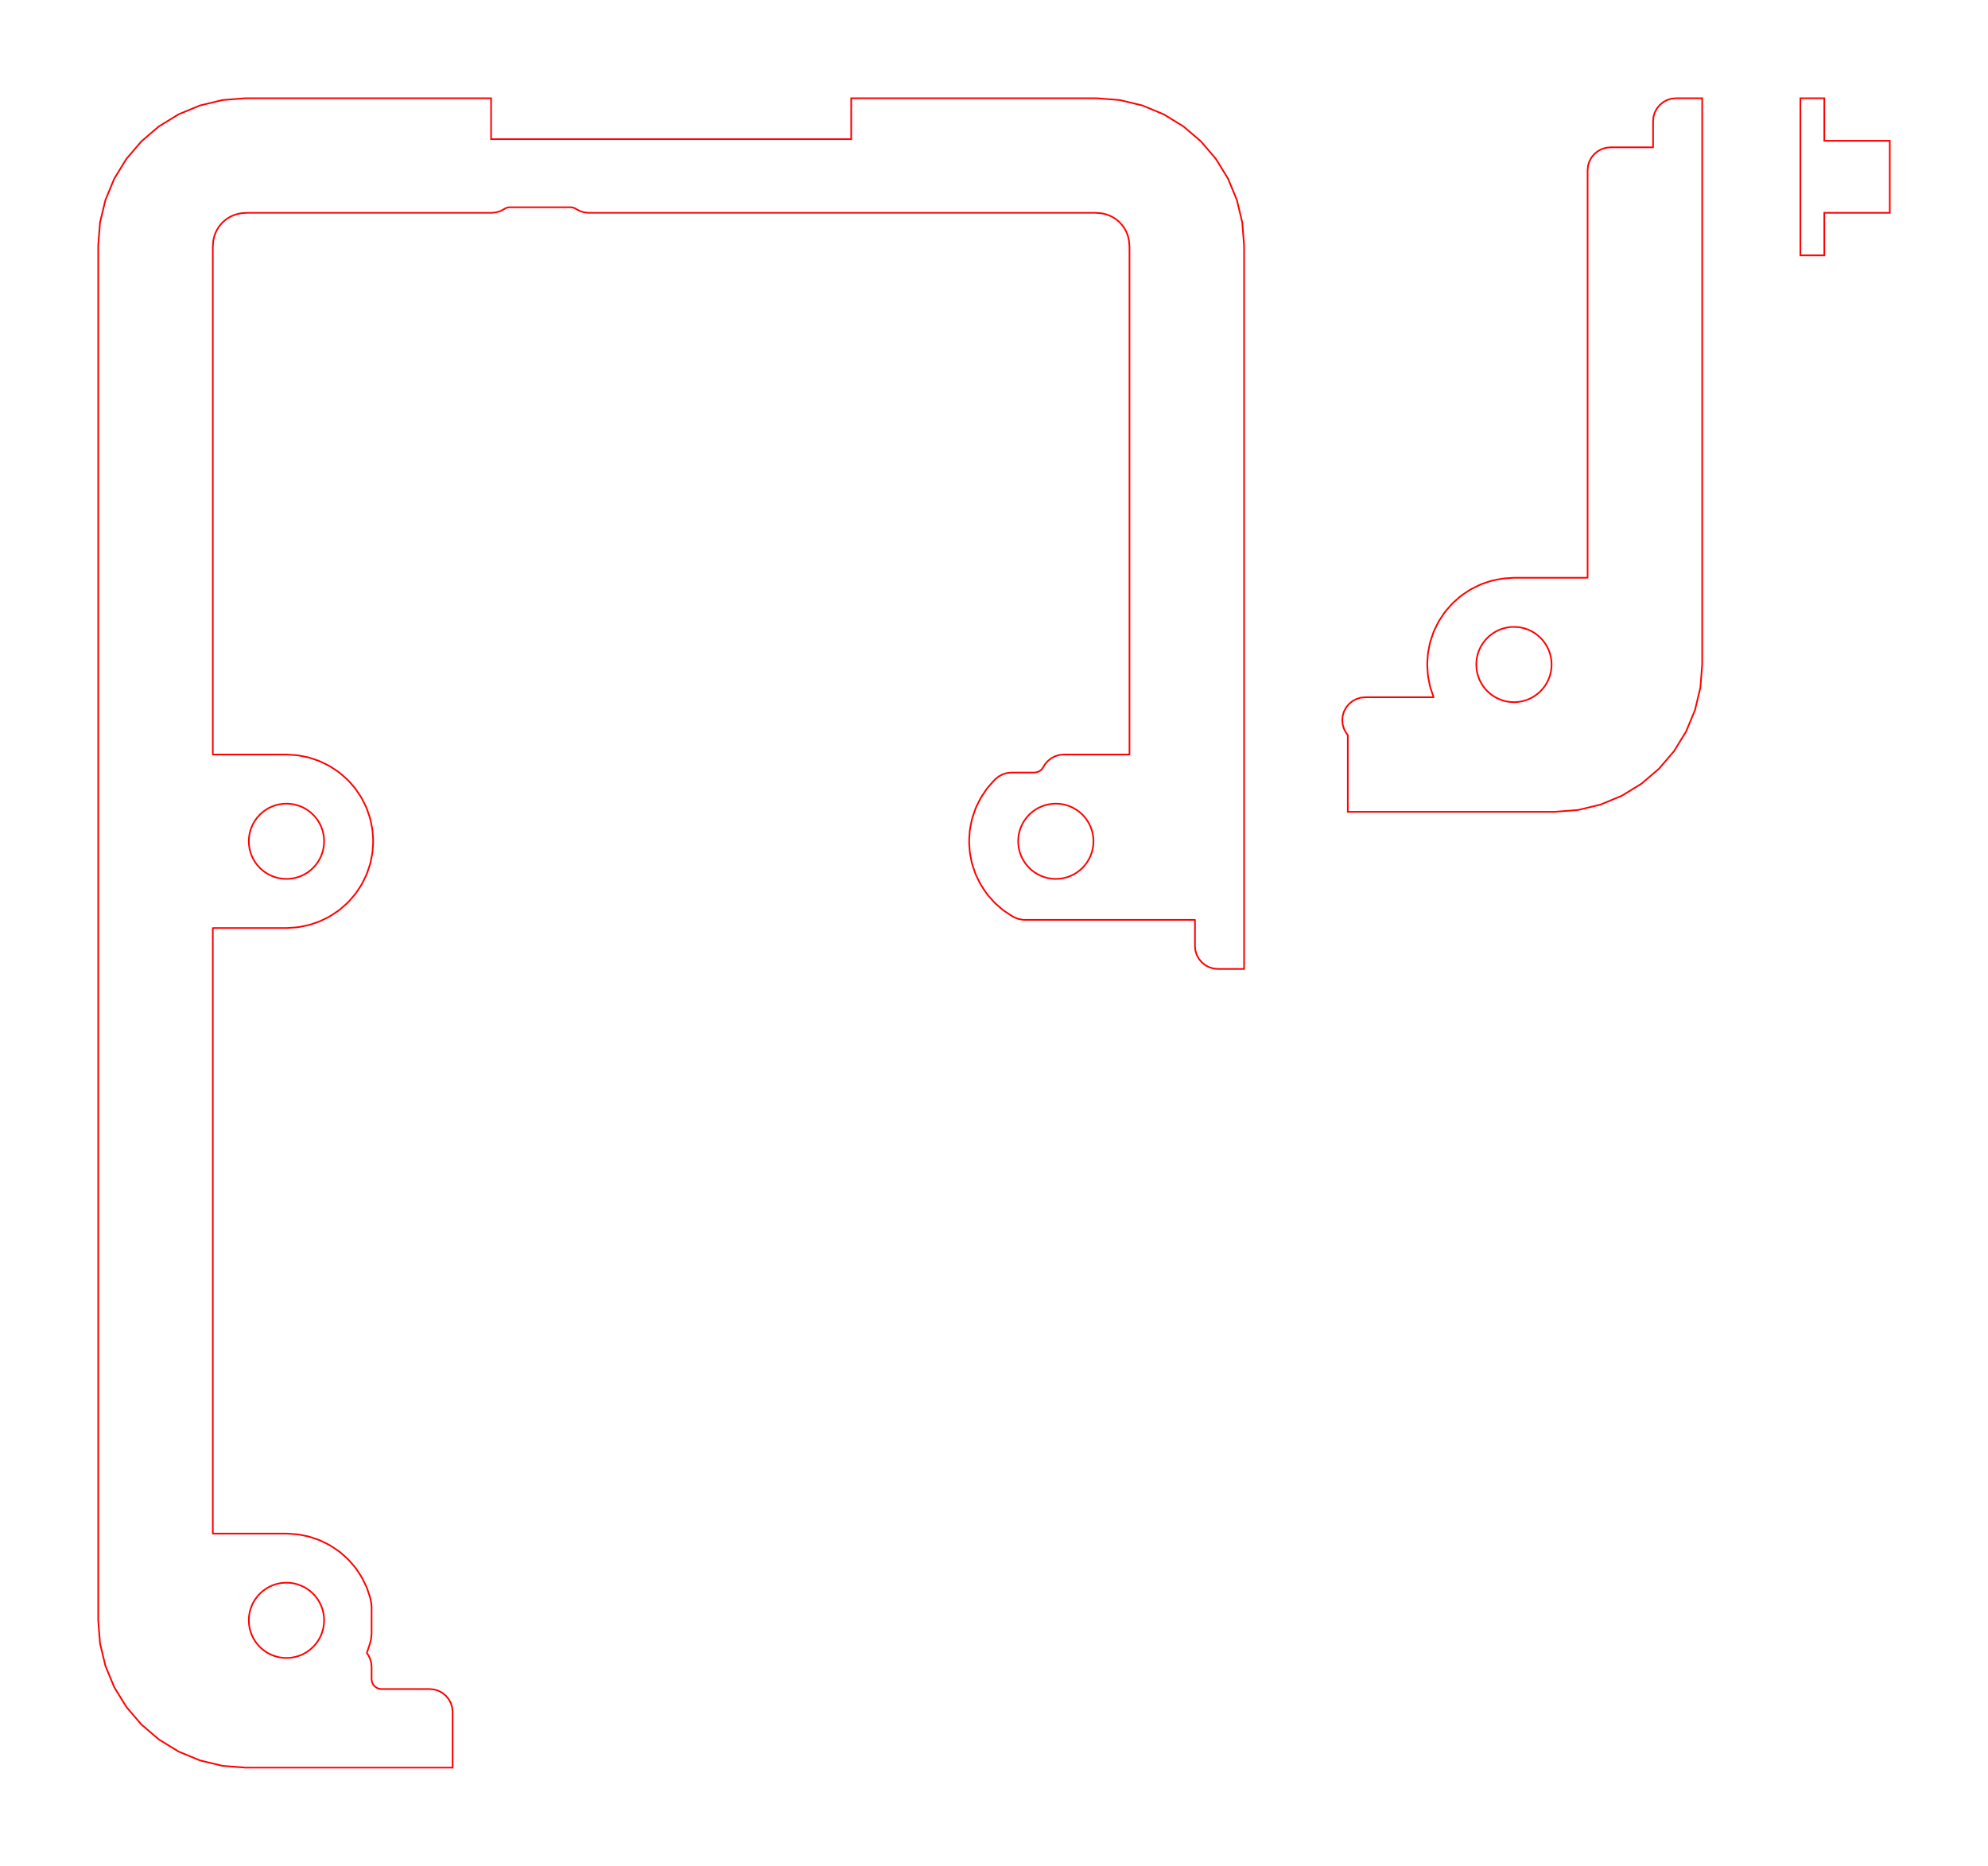
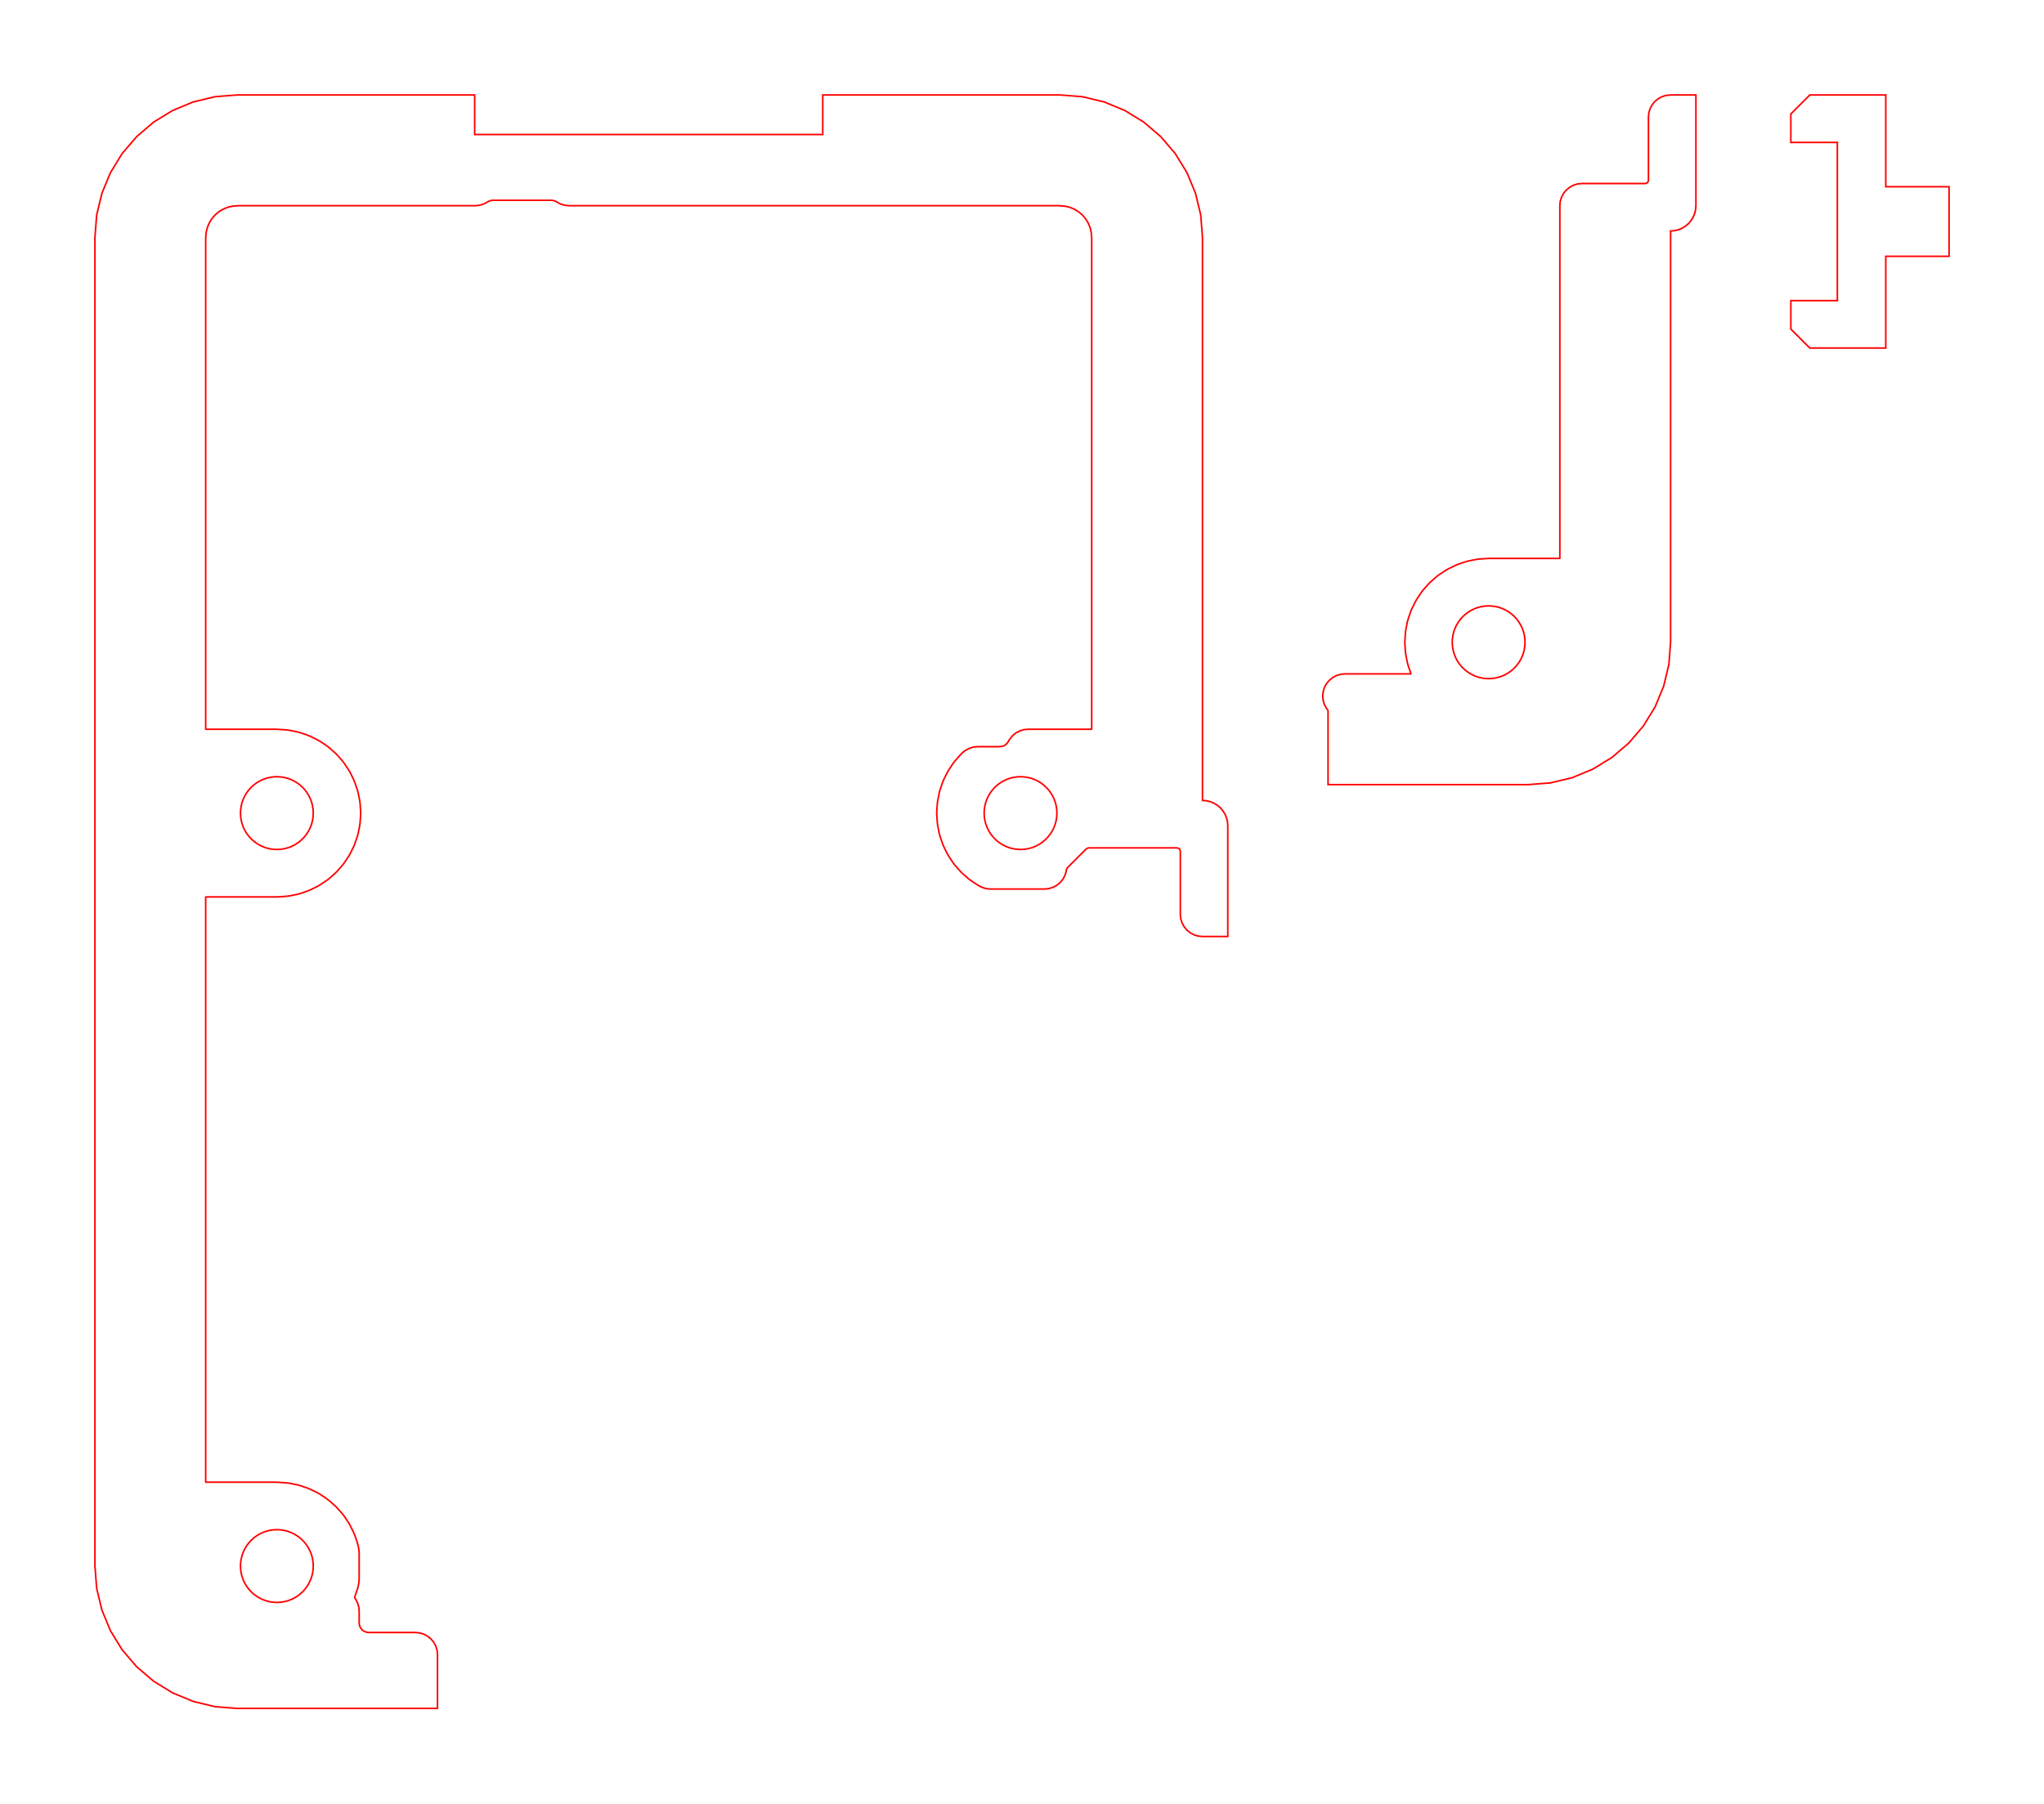
- <svg xmlns="http://www.w3.org/2000/svg" width="60.72mm" height="57.00mm" viewBox="0 0 60.723 57.000">
+ <svg xmlns="http://www.w3.org/2000/svg" width="64.59mm" height="57.00mm" viewBox="0 0 64.593 57.000">
  <g id="frame_back" fill="none" stroke="#ff0000" stroke-width="0.05">
-     <polygon points="15.000,4.250 26.000,4.250 26.000,3.000 33.500,3.000 34.204,3.055 34.891,3.220 35.543,3.490 36.145,3.859 36.682,4.318 37.141,4.855 37.510,5.457 37.780,6.109 37.945,6.796 38.000,7.500 38.000,29.600 37.200,29.600 37.063,29.587 36.932,29.547 36.811,29.482 36.705,29.395 36.618,29.289 36.553,29.168 36.513,29.037 36.500,28.900 36.500,28.134 36.497,28.103 36.466,28.100 31.301,28.100 31.255,28.099 31.120,28.076 30.992,28.028 30.966,28.015 30.887,27.969 30.675,27.828 30.602,27.772 30.411,27.604 30.346,27.539 30.178,27.348 30.122,27.275 29.981,27.063 29.935,26.984 29.822,26.755 29.787,26.671 29.705,26.429 29.681,26.341 29.632,26.091 29.620,26.000 29.603,25.746 29.603,25.654 29.620,25.400 29.632,25.309 29.681,25.059 29.705,24.971 29.787,24.729 29.822,24.645 29.935,24.416 29.981,24.337 30.122,24.125 30.178,24.052 30.346,23.861 30.411,23.796 30.436,23.774 30.509,23.718 30.630,23.653 30.761,23.613 30.898,23.600 31.583,23.600 31.617,23.598 31.624,23.598 31.687,23.585 31.741,23.563 31.789,23.530 31.830,23.489 31.866,23.436 31.874,23.420 31.910,23.361 31.997,23.255 32.103,23.168 32.224,23.103 32.355,23.063 32.492,23.050 34.466,23.050 34.497,23.047 34.500,23.016 34.500,7.553 34.499,7.526 34.487,7.371 34.478,7.317 34.455,7.219 34.438,7.167 34.399,7.073 34.374,7.024 34.321,6.937 34.289,6.893 34.223,6.816 34.184,6.777 34.107,6.711 34.063,6.679 33.976,6.626 33.927,6.601 33.833,6.562 33.781,6.545 33.683,6.522 33.629,6.513 33.474,6.501 33.447,6.500 17.982,6.500 17.845,6.487 17.714,6.447 17.593,6.382 17.571,6.367 17.517,6.345 17.454,6.332 17.447,6.332 17.413,6.330 15.587,6.330 15.553,6.332 15.546,6.332 15.483,6.345 15.429,6.367 15.407,6.382 15.407,6.382 15.286,6.447 15.155,6.487 15.018,6.500 7.553,6.500 7.526,6.501 7.371,6.513 7.317,6.522 7.219,6.545 7.167,6.562 7.073,6.601 7.024,6.626 6.937,6.679 6.893,6.711 6.816,6.777 6.777,6.816 6.711,6.893 6.679,6.937 6.626,7.024 6.601,7.073 6.562,7.167 6.545,7.219 6.522,7.317 6.513,7.371 6.501,7.526 6.500,7.553 6.500,23.016 6.503,23.047 6.534,23.050 8.727,23.050 8.773,23.051 9.050,23.070 9.141,23.082 9.391,23.131 9.479,23.155 9.721,23.237 9.805,23.272 10.034,23.385 10.113,23.431 10.325,23.572 10.398,23.628 10.589,23.796 10.654,23.861 10.822,24.052 10.878,24.125 11.019,24.337 11.065,24.416 11.178,24.645 11.213,24.729 11.295,24.971 11.319,25.059 11.368,25.309 11.380,25.400 11.397,25.654 11.397,25.746 11.380,26.000 11.368,26.091 11.319,26.341 11.295,26.429 11.213,26.671 11.178,26.755 11.065,26.984 11.019,27.063 10.878,27.275 10.822,27.348 10.654,27.539 10.589,27.604 10.398,27.772 10.325,27.828 10.113,27.969 10.034,28.015 9.805,28.128 9.721,28.163 9.479,28.245 9.391,28.269 9.141,28.318 9.050,28.330 8.773,28.349 8.727,28.350 6.534,28.350 6.503,28.353 6.500,28.384 6.500,46.816 6.503,46.847 6.534,46.850 8.727,46.850 8.773,46.851 9.050,46.870 9.141,46.882 9.391,46.931 9.479,46.955 9.721,47.037 9.805,47.072 10.034,47.185 10.113,47.231 10.325,47.372 10.398,47.428 10.589,47.596 10.654,47.661 10.822,47.852 10.878,47.925 11.019,48.137 11.065,48.216 11.178,48.445 11.213,48.529 11.295,48.771 11.319,48.859 11.337,48.949 11.337,48.949 11.350,49.086 11.350,49.914 11.337,50.051 11.319,50.141 11.295,50.229 11.210,50.478 11.208,50.489 11.207,50.499 11.210,50.505 11.232,50.535 11.297,50.656 11.337,50.788 11.350,50.924 11.350,51.283 11.352,51.317 11.352,51.324 11.365,51.387 11.387,51.441 11.420,51.489 11.461,51.530 11.509,51.563 11.563,51.585 11.626,51.598 11.633,51.598 11.667,51.600 13.125,51.600 13.262,51.613 13.393,51.653 13.514,51.718 13.620,51.805 13.707,51.911 13.772,52.032 13.812,52.163 13.825,52.300 13.825,54.000 7.500,54.000 6.796,53.945 6.109,53.780 5.457,53.510 4.855,53.141 4.318,52.682 3.859,52.145 3.490,51.543 3.220,50.891 3.055,50.204 3.000,49.500 3.000,7.500 3.055,6.796 3.220,6.109 3.490,5.457 3.859,4.855 4.318,4.318 4.855,3.859 5.457,3.490 6.109,3.220 6.796,3.055 7.500,3.000 15.000,3.000" />
+     <polygon points="15.000,4.250 26.000,4.250 26.000,3.000 33.500,3.000 34.204,3.055 34.891,3.220 35.543,3.490 36.145,3.859 36.682,4.318 37.141,4.855 37.510,5.457 37.780,6.109 37.945,6.796 38.000,7.500 38.000,25.300 38.125,25.310 38.247,25.339 38.363,25.387 38.470,25.453 38.566,25.534 38.647,25.630 38.713,25.737 38.761,25.853 38.790,25.975 38.800,26.100 38.800,29.600 38.000,29.600 37.863,29.587 37.732,29.547 37.611,29.482 37.505,29.395 37.418,29.289 37.353,29.168 37.313,29.037 37.300,28.900 37.300,26.917 37.299,26.904 37.293,26.872 37.286,26.854 37.275,26.838 37.262,26.825 37.246,26.814 37.228,26.807 37.196,26.801 37.183,26.800 34.417,26.800 34.404,26.801 34.372,26.807 34.354,26.814 34.327,26.833 34.317,26.841 33.741,27.417 33.733,27.427 33.714,27.454 33.707,27.472 33.694,27.537 33.694,27.537 33.654,27.668 33.590,27.789 33.503,27.895 33.397,27.982 33.276,28.047 33.144,28.087 33.008,28.100 31.301,28.100 31.255,28.099 31.120,28.076 30.992,28.028 30.966,28.015 30.887,27.969 30.675,27.828 30.602,27.772 30.411,27.604 30.346,27.539 30.178,27.348 30.122,27.275 29.981,27.063 29.935,26.984 29.822,26.755 29.787,26.671 29.705,26.429 29.681,26.341 29.632,26.091 29.620,26.000 29.603,25.746 29.603,25.654 29.620,25.400 29.632,25.309 29.681,25.059 29.705,24.971 29.787,24.729 29.822,24.645 29.935,24.416 29.981,24.337 30.122,24.125 30.178,24.052 30.346,23.861 30.411,23.796 30.436,23.774 30.509,23.718 30.630,23.653 30.761,23.613 30.898,23.600 31.583,23.600 31.617,23.598 31.624,23.598 31.687,23.585 31.741,23.563 31.789,23.530 31.830,23.489 31.866,23.436 31.874,23.420 31.910,23.361 31.997,23.255 32.103,23.168 32.224,23.103 32.355,23.063 32.492,23.050 34.466,23.050 34.497,23.047 34.500,23.016 34.500,7.553 34.499,7.526 34.487,7.371 34.478,7.317 34.455,7.219 34.438,7.167 34.399,7.073 34.374,7.024 34.321,6.937 34.289,6.893 34.223,6.816 34.184,6.777 34.107,6.711 34.063,6.679 33.976,6.626 33.927,6.601 33.833,6.562 33.781,6.545 33.683,6.522 33.629,6.513 33.474,6.501 33.447,6.500 17.982,6.500 17.845,6.487 17.714,6.447 17.593,6.382 17.571,6.367 17.517,6.345 17.454,6.332 17.447,6.332 17.413,6.330 15.587,6.330 15.553,6.332 15.546,6.332 15.483,6.345 15.429,6.367 15.407,6.382 15.407,6.382 15.286,6.447 15.155,6.487 15.018,6.500 7.553,6.500 7.526,6.501 7.371,6.513 7.317,6.522 7.219,6.545 7.167,6.562 7.073,6.601 7.024,6.626 6.937,6.679 6.893,6.711 6.816,6.777 6.777,6.816 6.711,6.893 6.679,6.937 6.626,7.024 6.601,7.073 6.562,7.167 6.545,7.219 6.522,7.317 6.513,7.371 6.501,7.526 6.500,7.553 6.500,23.016 6.503,23.047 6.534,23.050 8.727,23.050 8.773,23.051 9.050,23.070 9.141,23.082 9.391,23.131 9.479,23.155 9.721,23.237 9.805,23.272 10.034,23.385 10.113,23.431 10.325,23.572 10.398,23.628 10.589,23.796 10.654,23.861 10.822,24.052 10.878,24.125 11.019,24.337 11.065,24.416 11.178,24.645 11.213,24.729 11.295,24.971 11.319,25.059 11.368,25.309 11.380,25.400 11.397,25.654 11.397,25.746 11.380,26.000 11.368,26.091 11.319,26.341 11.295,26.429 11.213,26.671 11.178,26.755 11.065,26.984 11.019,27.063 10.878,27.275 10.822,27.348 10.654,27.539 10.589,27.604 10.398,27.772 10.325,27.828 10.113,27.969 10.034,28.015 9.805,28.128 9.721,28.163 9.479,28.245 9.391,28.269 9.141,28.318 9.050,28.330 8.773,28.349 8.727,28.350 6.534,28.350 6.503,28.353 6.500,28.384 6.500,46.816 6.503,46.847 6.534,46.850 8.727,46.850 8.773,46.851 9.050,46.870 9.141,46.882 9.391,46.931 9.479,46.955 9.721,47.037 9.805,47.072 10.034,47.185 10.113,47.231 10.325,47.372 10.398,47.428 10.589,47.596 10.654,47.661 10.822,47.852 10.878,47.925 11.019,48.137 11.065,48.216 11.178,48.445 11.213,48.529 11.295,48.771 11.319,48.859 11.337,48.949 11.337,48.949 11.350,49.086 11.350,49.914 11.337,50.051 11.319,50.141 11.295,50.229 11.210,50.478 11.208,50.489 11.207,50.499 11.210,50.505 11.232,50.535 11.297,50.656 11.337,50.788 11.350,50.924 11.350,51.283 11.352,51.317 11.352,51.324 11.365,51.387 11.387,51.441 11.420,51.489 11.461,51.530 11.509,51.563 11.563,51.585 11.626,51.598 11.633,51.598 11.667,51.600 13.125,51.600 13.262,51.613 13.393,51.653 13.514,51.718 13.620,51.805 13.707,51.911 13.772,52.032 13.812,52.163 13.825,52.300 13.825,54.000 7.500,54.000 6.796,53.945 6.109,53.780 5.457,53.510 4.855,53.141 4.318,52.682 3.859,52.145 3.490,51.543 3.220,50.891 3.055,50.204 3.000,49.500 3.000,7.500 3.055,6.796 3.220,6.109 3.490,5.457 3.859,4.855 4.318,4.318 4.855,3.859 5.457,3.490 6.109,3.220 6.796,3.055 7.500,3.000 15.000,3.000" />
    <circle cx="8.750" cy="25.700" r="1.150" />
    <circle cx="8.750" cy="49.500" r="1.150" />
    <circle cx="32.250" cy="25.700" r="1.150" />
  </g>
  <g id="frame_back" fill="none" stroke="#ff0000" stroke-width="0.05">
-     <polygon points="51.993,20.300 51.938,21.004 51.773,21.691 51.503,22.343 51.134,22.945 50.675,23.482 50.138,23.941 49.536,24.310 48.884,24.580 48.197,24.745 47.493,24.800 41.168,24.800 41.168,22.484 41.165,22.451 41.159,22.444 41.118,22.389 41.053,22.268 41.013,22.137 41.000,22.000 41.013,21.863 41.053,21.732 41.118,21.611 41.205,21.505 41.311,21.418 41.432,21.353 41.563,21.313 41.700,21.300 43.767,21.300 43.778,21.299 43.786,21.297 43.779,21.267 43.698,21.029 43.674,20.941 43.625,20.691 43.613,20.600 43.596,20.346 43.596,20.254 43.613,20.000 43.625,19.909 43.674,19.659 43.698,19.571 43.780,19.329 43.815,19.245 43.928,19.016 43.974,18.937 44.115,18.725 44.171,18.652 44.339,18.461 44.404,18.396 44.595,18.228 44.668,18.172 44.880,18.031 44.959,17.985 45.188,17.872 45.272,17.837 45.514,17.755 45.602,17.731 45.852,17.682 45.943,17.670 46.220,17.651 46.266,17.650 48.459,17.650 48.490,17.647 48.493,17.616 48.493,5.200 48.506,5.063 48.546,4.932 48.611,4.811 48.698,4.705 48.804,4.618 48.925,4.553 49.056,4.513 49.193,4.500 50.459,4.500 50.490,4.497 50.493,4.466 50.493,3.700 50.506,3.563 50.546,3.432 50.611,3.311 50.698,3.205 50.804,3.118 50.925,3.053 51.056,3.013 51.193,3.000 51.993,3.000" />
-     <circle cx="46.243" cy="20.300" r="1.150" />
+     <polygon points="53.593,6.500 53.583,6.625 53.554,6.747 53.506,6.863 53.440,6.970 53.359,7.066 53.263,7.147 53.156,7.213 53.040,7.261 52.918,7.290 52.793,7.300 52.793,20.300 52.738,21.004 52.573,21.691 52.303,22.343 51.934,22.945 51.475,23.482 50.938,23.941 50.336,24.310 49.684,24.580 48.997,24.745 48.293,24.800 41.968,24.800 41.968,22.484 41.965,22.451 41.959,22.444 41.918,22.389 41.853,22.268 41.813,22.137 41.800,22.000 41.813,21.863 41.853,21.732 41.918,21.611 42.005,21.505 42.111,21.418 42.232,21.353 42.363,21.313 42.500,21.300 44.567,21.300 44.578,21.299 44.586,21.297 44.579,21.267 44.498,21.029 44.474,20.941 44.425,20.691 44.413,20.600 44.396,20.346 44.396,20.254 44.413,20.000 44.425,19.909 44.474,19.659 44.498,19.571 44.580,19.329 44.615,19.245 44.728,19.016 44.774,18.937 44.915,18.725 44.971,18.652 45.139,18.461 45.204,18.396 45.395,18.228 45.468,18.172 45.680,18.031 45.759,17.985 45.988,17.872 46.072,17.837 46.314,17.755 46.402,17.731 46.652,17.682 46.743,17.670 47.020,17.651 47.066,17.650 49.259,17.650 49.290,17.647 49.293,17.616 49.293,6.500 49.306,6.363 49.346,6.232 49.411,6.111 49.498,6.005 49.604,5.918 49.725,5.853 49.856,5.813 49.993,5.800 51.976,5.800 51.989,5.799 52.021,5.793 52.039,5.786 52.055,5.775 52.068,5.762 52.079,5.746 52.086,5.728 52.092,5.696 52.093,5.683 52.093,3.700 52.106,3.563 52.146,3.432 52.211,3.311 52.298,3.205 52.404,3.118 52.525,3.053 52.656,3.013 52.793,3.000 53.593,3.000" />
+     <circle cx="47.043" cy="20.300" r="1.150" />
  </g>
  <g id="button" fill="none" stroke="#ff0000" stroke-width="0.05">
-     <polygon points="55.723,4.300 57.723,4.300 57.723,6.500 55.723,6.500 55.723,7.800 54.993,7.800 54.993,3.000 55.723,3.000" />
+     <polygon points="59.593,5.900 61.593,5.900 61.593,8.100 59.593,8.100 59.593,11.000 58.063,11.000 57.193,11.000 56.593,10.400 56.593,9.500 58.063,9.500 58.063,4.500 56.593,4.500 56.593,3.600 57.193,3.000 58.073,3.000 59.593,3.000" />
  </g>
</svg>
